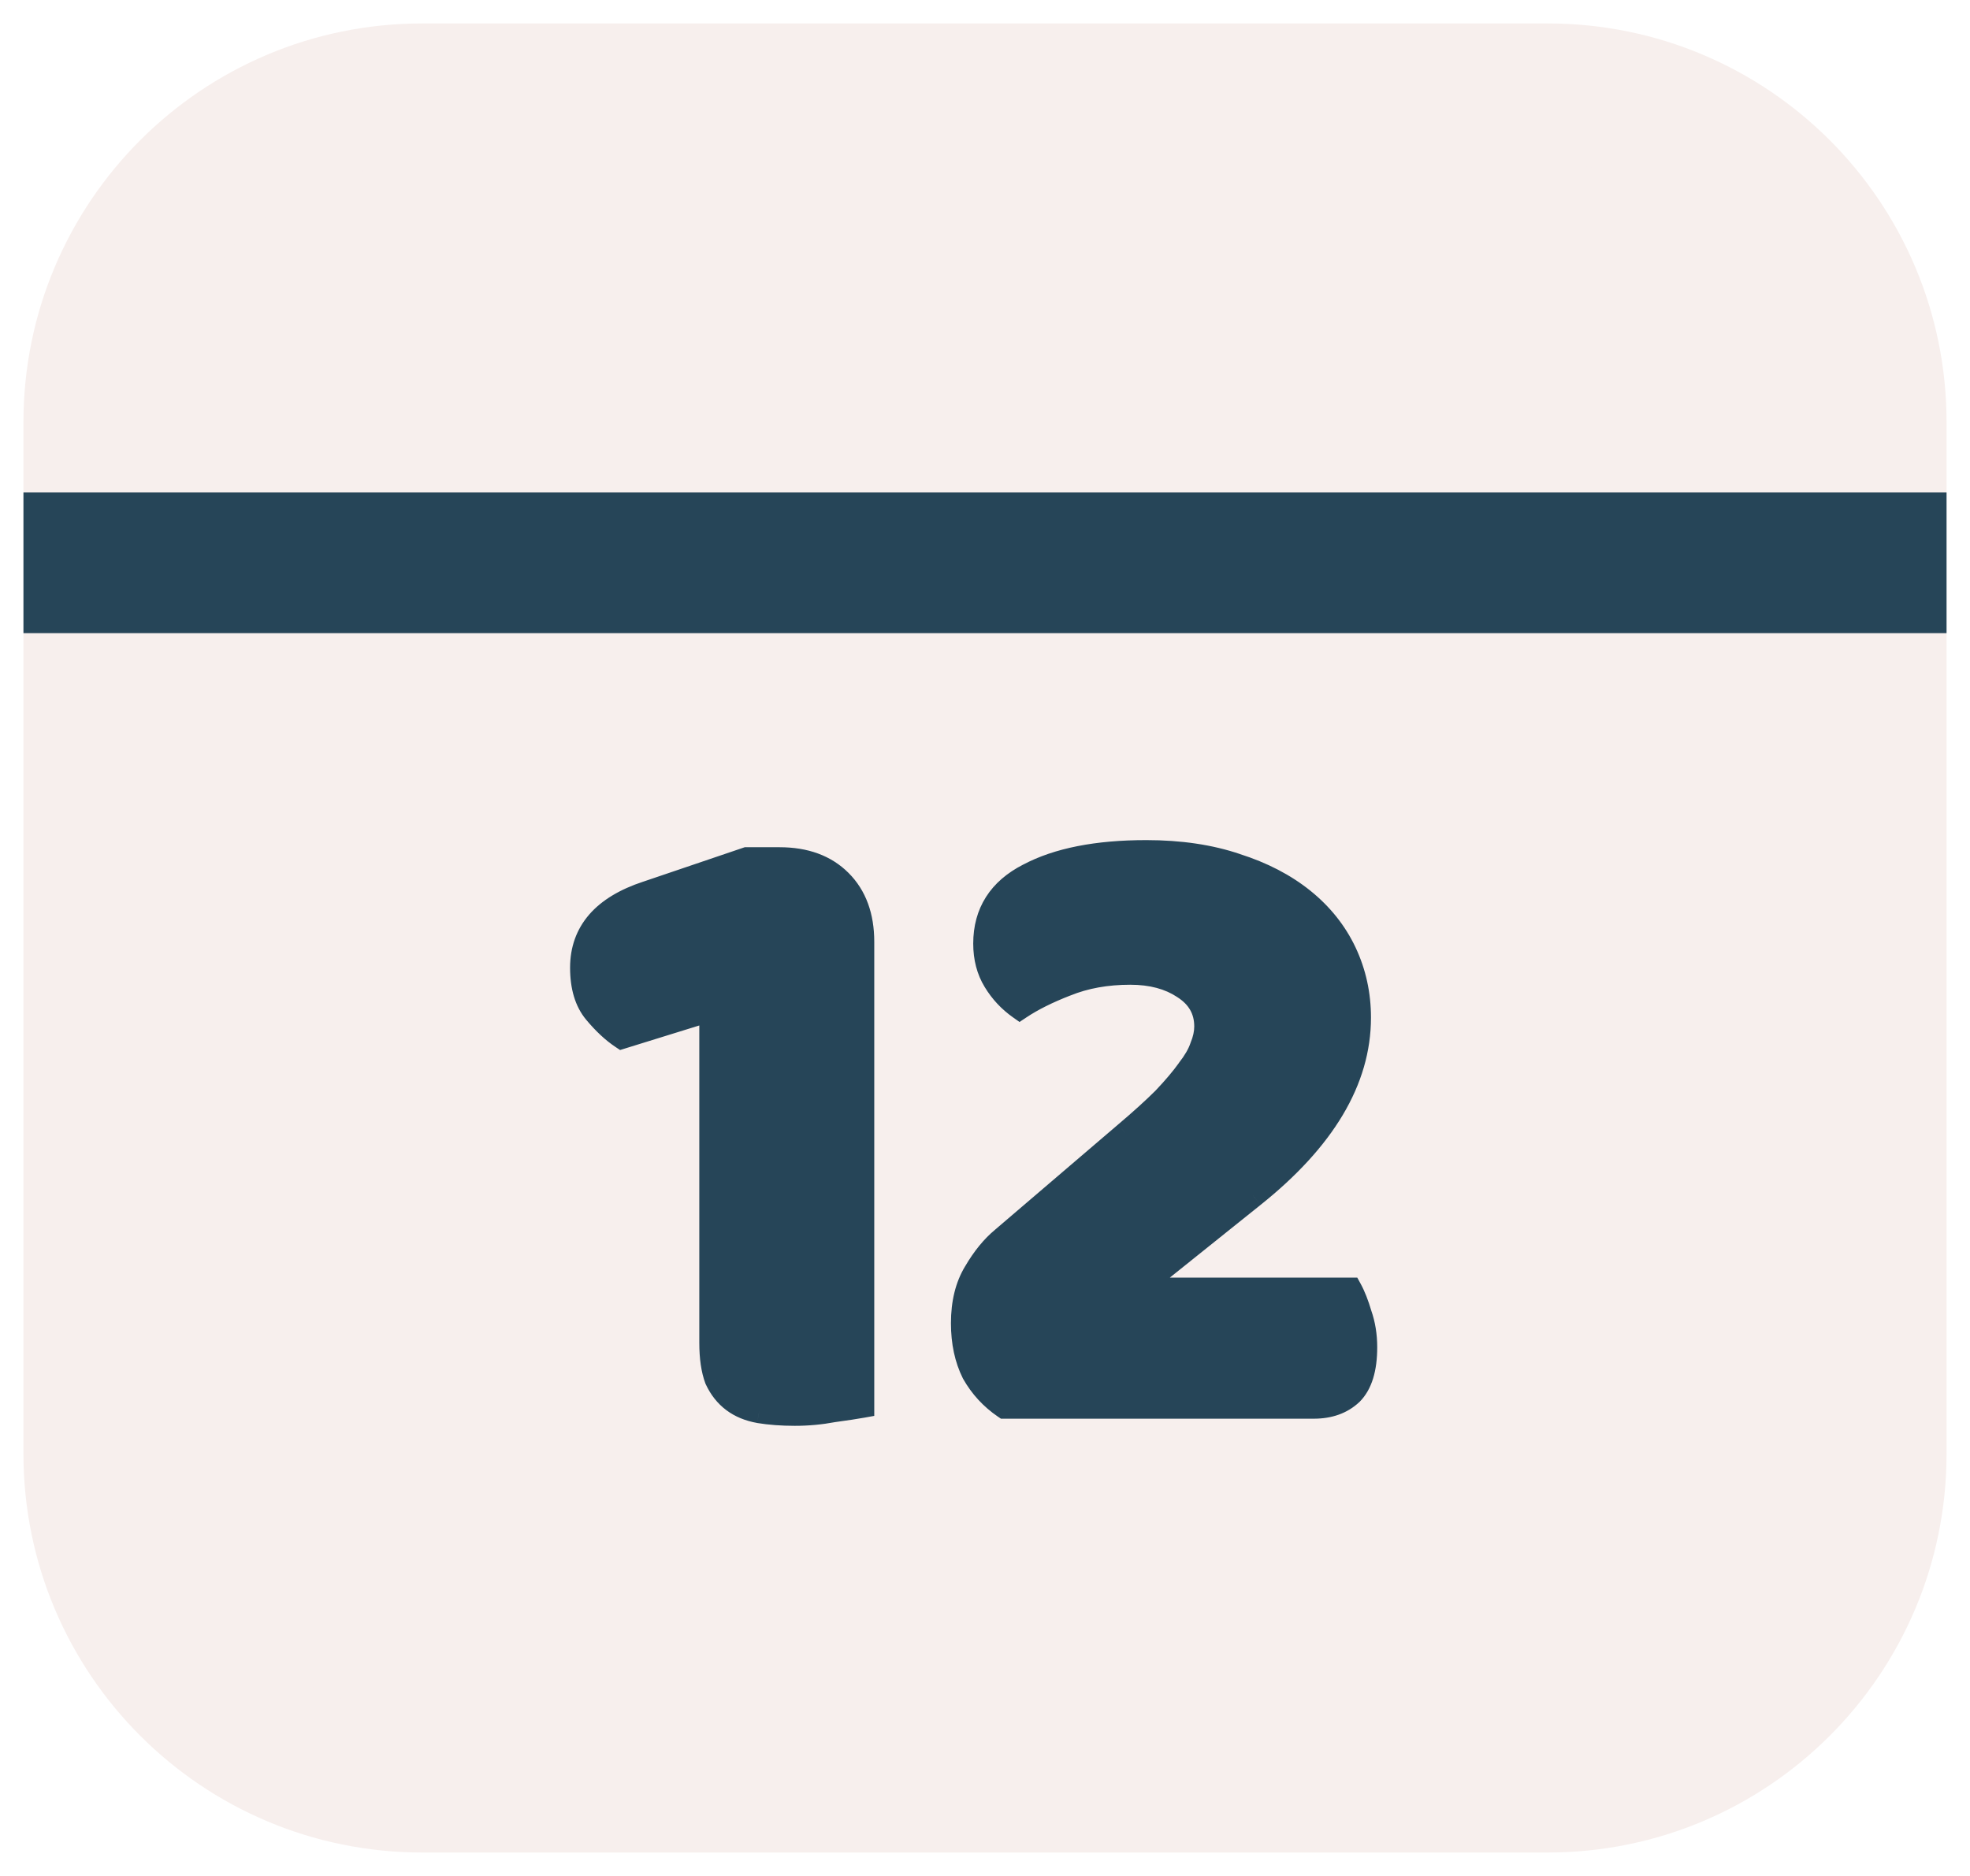
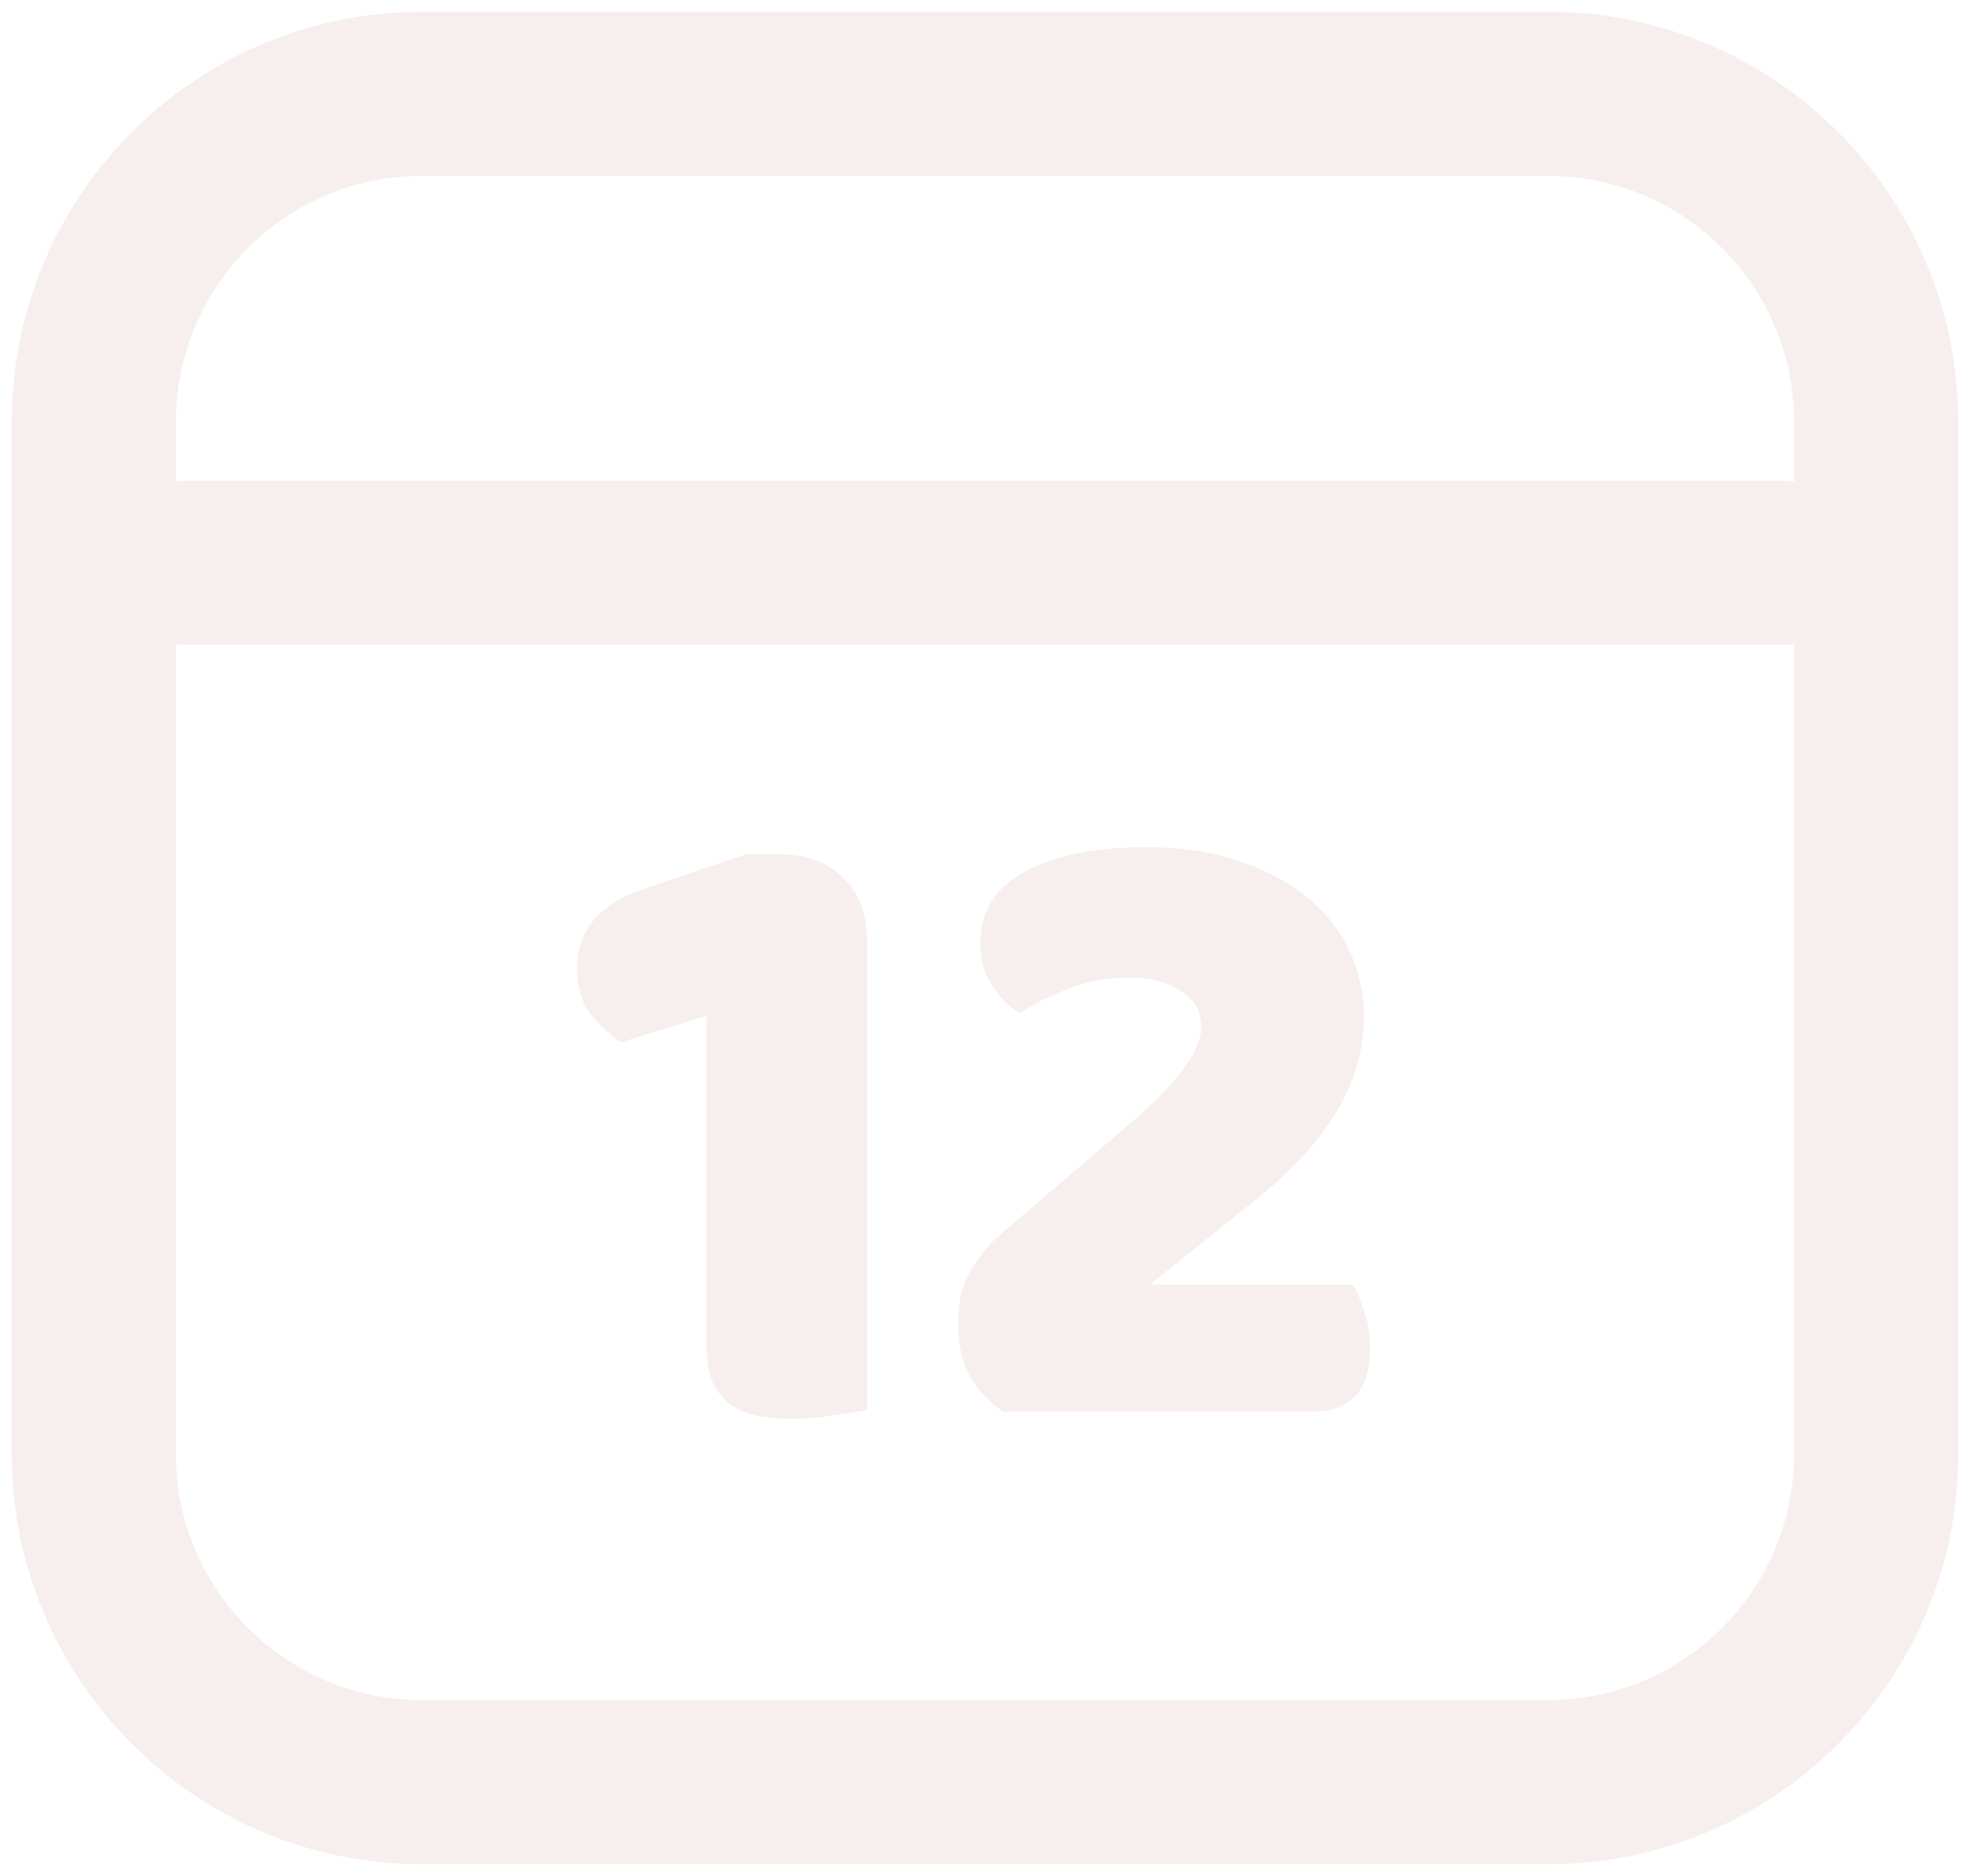
<svg xmlns="http://www.w3.org/2000/svg" width="42" height="40" viewBox="0 0 42 40" fill="none">
-   <rect x="2" y="2" width="38" height="36" rx="7" fill="#F7EFED" stroke="#F7EFED" stroke-width="3" />
-   <path d="M2 12L40 12" stroke="#264558" stroke-width="3" stroke-linecap="square" />
-   <path d="M15.159 21.526L13.259 22.115C13.069 21.988 12.879 21.811 12.689 21.583C12.499 21.355 12.404 21.038 12.404 20.633C12.404 19.873 12.867 19.341 13.791 19.037L15.919 18.315H16.622C17.167 18.315 17.598 18.473 17.914 18.79C18.231 19.107 18.389 19.537 18.389 20.082V29.981C18.25 30.006 18.041 30.038 17.762 30.076C17.496 30.127 17.224 30.152 16.945 30.152C16.667 30.152 16.413 30.133 16.185 30.095C15.97 30.057 15.786 29.981 15.634 29.867C15.482 29.753 15.362 29.601 15.273 29.411C15.197 29.208 15.159 28.949 15.159 28.632V21.526ZM24.438 18.163C25.16 18.163 25.8 18.258 26.357 18.448C26.914 18.625 27.389 18.872 27.782 19.189C28.175 19.506 28.472 19.879 28.675 20.31C28.878 20.741 28.979 21.203 28.979 21.697C28.979 23.027 28.225 24.294 26.718 25.497L24.229 27.492H28.789C28.865 27.631 28.935 27.809 28.998 28.024C29.074 28.239 29.112 28.474 29.112 28.727C29.112 29.183 29.011 29.512 28.808 29.715C28.605 29.905 28.339 30 28.01 30H21.417C21.138 29.81 20.917 29.569 20.752 29.278C20.6 28.974 20.524 28.619 20.524 28.214C20.524 27.783 20.613 27.422 20.79 27.131C20.967 26.827 21.164 26.586 21.379 26.409L24.001 24.167C24.33 23.888 24.603 23.641 24.818 23.426C25.033 23.198 25.204 22.995 25.331 22.818C25.47 22.641 25.565 22.476 25.616 22.324C25.679 22.172 25.711 22.026 25.711 21.887C25.711 21.532 25.553 21.254 25.236 21.051C24.932 20.848 24.552 20.747 24.096 20.747C23.589 20.747 23.133 20.829 22.728 20.994C22.335 21.146 22.006 21.311 21.74 21.488C21.525 21.336 21.347 21.146 21.208 20.918C21.069 20.69 20.999 20.424 20.999 20.12C20.999 19.461 21.309 18.974 21.93 18.657C22.551 18.328 23.387 18.163 24.438 18.163Z" fill="#264558" />
-   <path d="M15.159 21.526H15.409V21.187L15.085 21.287L15.159 21.526ZM13.259 22.115L13.121 22.323L13.22 22.389L13.333 22.354L13.259 22.115ZM12.689 21.583L12.497 21.743L12.689 21.583ZM13.791 19.037L13.869 19.274L13.872 19.274L13.791 19.037ZM15.919 18.315V18.065H15.878L15.839 18.078L15.919 18.315ZM17.914 18.79L18.091 18.613L18.091 18.613L17.914 18.79ZM18.389 29.981L18.434 30.227L18.639 30.19V29.981H18.389ZM17.762 30.076L17.729 29.828L17.716 29.83L17.762 30.076ZM16.185 30.095L16.142 30.341L16.144 30.342L16.185 30.095ZM15.634 29.867L15.484 30.067L15.634 29.867ZM15.273 29.411L15.039 29.499L15.043 29.508L15.047 29.517L15.273 29.411ZM15.085 21.287L13.185 21.876L13.333 22.354L15.233 21.765L15.085 21.287ZM13.398 21.907C13.233 21.797 13.06 21.638 12.881 21.423L12.497 21.743C12.698 21.984 12.906 22.18 13.121 22.323L13.398 21.907ZM12.881 21.423C12.741 21.254 12.654 21.001 12.654 20.633H12.154C12.154 21.076 12.258 21.456 12.497 21.743L12.881 21.423ZM12.654 20.633C12.654 20.308 12.751 20.045 12.94 19.828C13.132 19.607 13.434 19.418 13.869 19.274L13.713 18.799C13.224 18.96 12.832 19.189 12.562 19.5C12.289 19.815 12.154 20.198 12.154 20.633H12.654ZM13.872 19.274L16 18.552L15.839 18.078L13.711 18.8L13.872 19.274ZM15.919 18.565H16.622V18.065H15.919V18.565ZM16.622 18.565C17.116 18.565 17.478 18.707 17.738 18.967L18.091 18.613C17.718 18.24 17.218 18.065 16.622 18.065V18.565ZM17.738 18.967C17.998 19.227 18.139 19.588 18.139 20.082H18.639C18.639 19.486 18.465 18.987 18.091 18.613L17.738 18.967ZM18.139 20.082V29.981H18.639V20.082H18.139ZM18.345 29.735C18.211 29.759 18.006 29.79 17.729 29.828L17.796 30.324C18.076 30.286 18.289 30.253 18.434 30.227L18.345 29.735ZM17.716 29.83C17.465 29.878 17.209 29.902 16.945 29.902V30.402C17.239 30.402 17.527 30.375 17.809 30.322L17.716 29.83ZM16.945 29.902C16.678 29.902 16.438 29.884 16.227 29.848L16.144 30.342C16.388 30.382 16.656 30.402 16.945 30.402V29.902ZM16.229 29.849C16.046 29.817 15.9 29.754 15.784 29.667L15.484 30.067C15.672 30.208 15.894 30.297 16.142 30.341L16.229 29.849ZM15.784 29.667C15.668 29.58 15.573 29.462 15.5 29.305L15.047 29.517C15.151 29.74 15.296 29.926 15.484 30.067L15.784 29.667ZM15.507 29.323C15.446 29.158 15.409 28.931 15.409 28.632H14.909C14.909 28.966 14.949 29.258 15.039 29.499L15.507 29.323ZM15.409 28.632V21.526H14.909V28.632H15.409ZM26.357 18.448L26.276 18.685L26.281 18.686L26.357 18.448ZM27.782 19.189L27.625 19.384L27.782 19.189ZM28.675 20.31L28.901 20.203V20.203L28.675 20.31ZM26.718 25.497L26.562 25.302L26.561 25.302L26.718 25.497ZM24.229 27.492L24.073 27.297L23.517 27.742H24.229V27.492ZM28.789 27.492L29.008 27.372L28.937 27.242H28.789V27.492ZM28.998 28.024L28.758 28.095L28.762 28.107L28.998 28.024ZM28.808 29.715L28.979 29.898L28.985 29.892L28.808 29.715ZM21.417 30L21.276 30.207L21.34 30.25H21.417V30ZM20.752 29.278L20.528 29.39L20.534 29.401L20.752 29.278ZM20.79 27.131L21.003 27.261L21.006 27.257L20.79 27.131ZM21.379 26.409L21.538 26.602L21.541 26.599L21.379 26.409ZM24.001 24.167L23.839 23.976L23.838 23.977L24.001 24.167ZM24.818 23.426L24.995 23.603L25 23.598L24.818 23.426ZM25.331 22.818L25.134 22.663L25.128 22.673L25.331 22.818ZM25.616 22.324L25.385 22.228L25.382 22.236L25.379 22.245L25.616 22.324ZM25.236 21.051L25.097 21.259L25.101 21.262L25.236 21.051ZM22.728 20.994L22.818 21.227L22.822 21.226L22.728 20.994ZM21.74 21.488L21.596 21.692L21.736 21.791L21.879 21.696L21.74 21.488ZM21.93 18.657L22.044 18.88L22.047 18.878L21.93 18.657ZM24.438 18.413C25.138 18.413 25.75 18.505 26.276 18.685L26.438 18.211C25.849 18.011 25.181 17.913 24.438 17.913V18.413ZM26.281 18.686C26.814 18.856 27.26 19.089 27.625 19.384L27.939 18.994C27.518 18.655 27.015 18.395 26.433 18.21L26.281 18.686ZM27.625 19.384C27.99 19.678 28.263 20.022 28.449 20.416L28.901 20.203C28.681 19.737 28.359 19.333 27.939 18.994L27.625 19.384ZM28.449 20.416C28.635 20.812 28.729 21.238 28.729 21.697H29.229C29.229 21.168 29.12 20.669 28.901 20.203L28.449 20.416ZM28.729 21.697C28.729 22.921 28.038 24.123 26.562 25.302L26.874 25.692C28.413 24.464 29.229 23.133 29.229 21.697H28.729ZM26.561 25.302L24.073 27.297L24.385 27.687L26.874 25.692L26.561 25.302ZM24.229 27.742H28.789V27.242H24.229V27.742ZM28.569 27.612C28.634 27.73 28.698 27.89 28.758 28.095L29.238 27.953C29.171 27.727 29.096 27.532 29.008 27.372L28.569 27.612ZM28.762 28.107C28.828 28.293 28.862 28.499 28.862 28.727H29.362C29.362 28.448 29.32 28.186 29.234 27.941L28.762 28.107ZM28.862 28.727C28.862 29.154 28.766 29.404 28.631 29.538L28.985 29.892C29.256 29.621 29.362 29.212 29.362 28.727H28.862ZM28.637 29.533C28.489 29.671 28.288 29.75 28.01 29.75V30.25C28.39 30.25 28.721 30.139 28.979 29.897L28.637 29.533ZM28.01 29.75H21.417V30.25H28.01V29.75ZM21.558 29.793C21.311 29.625 21.115 29.413 20.97 29.155L20.534 29.401C20.718 29.726 20.966 29.995 21.276 30.207L21.558 29.793ZM20.976 29.166C20.844 28.903 20.774 28.588 20.774 28.214H20.274C20.274 28.651 20.356 29.045 20.528 29.39L20.976 29.166ZM20.774 28.214C20.774 27.817 20.855 27.504 21.003 27.261L20.576 27.001C20.37 27.341 20.274 27.749 20.274 28.214H20.774ZM21.006 27.257C21.172 26.972 21.35 26.756 21.538 26.602L21.22 26.216C20.977 26.416 20.762 26.682 20.574 27.005L21.006 27.257ZM21.541 26.599L24.163 24.357L23.838 23.977L21.216 26.219L21.541 26.599ZM24.162 24.358C24.495 24.076 24.773 23.825 24.995 23.603L24.641 23.249C24.432 23.458 24.165 23.7 23.839 23.976L24.162 24.358ZM25 23.598C25.22 23.365 25.399 23.153 25.534 22.963L25.128 22.673C25.01 22.838 24.847 23.031 24.636 23.254L25 23.598ZM25.527 22.973C25.678 22.781 25.79 22.591 25.853 22.403L25.379 22.245C25.34 22.361 25.262 22.5 25.134 22.663L25.527 22.973ZM25.847 22.42C25.92 22.243 25.961 22.065 25.961 21.887H25.461C25.461 21.988 25.438 22.101 25.385 22.228L25.847 22.42ZM25.961 21.887C25.961 21.441 25.754 21.086 25.371 20.84L25.101 21.262C25.351 21.422 25.461 21.624 25.461 21.887H25.961ZM25.375 20.843C25.02 20.607 24.589 20.497 24.096 20.497V20.997C24.515 20.997 24.843 21.09 25.097 21.259L25.375 20.843ZM24.096 20.497C23.562 20.497 23.073 20.584 22.634 20.762L22.822 21.226C23.193 21.075 23.616 20.997 24.096 20.997V20.497ZM22.638 20.761C22.233 20.918 21.886 21.09 21.601 21.28L21.879 21.696C22.125 21.531 22.438 21.375 22.818 21.227L22.638 20.761ZM21.884 21.284C21.697 21.152 21.543 20.987 21.421 20.788L20.995 21.048C21.151 21.305 21.352 21.52 21.596 21.692L21.884 21.284ZM21.421 20.788C21.309 20.604 21.249 20.384 21.249 20.12H20.749C20.749 20.463 20.828 20.776 20.995 21.048L21.421 20.788ZM21.249 20.12C21.249 19.831 21.316 19.593 21.443 19.395C21.569 19.195 21.765 19.022 22.044 18.88L21.816 18.434C21.474 18.609 21.204 18.837 21.021 19.126C20.837 19.415 20.749 19.75 20.749 20.12H21.249ZM22.047 18.878C22.618 18.575 23.409 18.413 24.438 18.413V17.913C23.364 17.913 22.483 18.081 21.813 18.436L22.047 18.878Z" fill="#264558" />
+   <rect x="2" y="2" width="38" height="36" rx="7" stroke="#F7EFED" stroke-width="3.5" />
+   <path d="M4 12H38" stroke="#F7EFED" stroke-width="3.5" stroke-linecap="round" />
+   <path d="M15.159 21.526L13.259 22.115C13.069 21.988 12.879 21.811 12.689 21.583C12.499 21.355 12.404 21.038 12.404 20.633C12.404 19.873 12.867 19.341 13.791 19.037L15.919 18.315H16.622C17.167 18.315 17.598 18.473 17.914 18.79C18.231 19.107 18.389 19.537 18.389 20.082V29.981C18.25 30.006 18.041 30.038 17.762 30.076C17.496 30.127 17.224 30.152 16.945 30.152C16.667 30.152 16.413 30.133 16.185 30.095C15.97 30.057 15.786 29.981 15.634 29.867C15.482 29.753 15.362 29.601 15.273 29.411C15.197 29.208 15.159 28.949 15.159 28.632V21.526ZM24.438 18.163C25.16 18.163 25.8 18.258 26.357 18.448C26.914 18.625 27.389 18.872 27.782 19.189C28.175 19.506 28.472 19.879 28.675 20.31C28.878 20.741 28.979 21.203 28.979 21.697C28.979 23.027 28.225 24.294 26.718 25.497L24.229 27.492H28.789C28.865 27.631 28.935 27.809 28.998 28.024C29.074 28.239 29.112 28.474 29.112 28.727C29.112 29.183 29.011 29.512 28.808 29.715C28.605 29.905 28.339 30 28.01 30H21.417C21.138 29.81 20.917 29.569 20.752 29.278C20.6 28.974 20.524 28.619 20.524 28.214C20.524 27.783 20.613 27.422 20.79 27.131C20.967 26.827 21.164 26.586 21.379 26.409L24.001 24.167C24.33 23.888 24.603 23.641 24.818 23.426C25.033 23.198 25.204 22.995 25.331 22.818C25.47 22.641 25.565 22.476 25.616 22.324C25.679 22.172 25.711 22.026 25.711 21.887C25.711 21.532 25.553 21.254 25.236 21.051C24.932 20.848 24.552 20.747 24.096 20.747C23.589 20.747 23.133 20.829 22.728 20.994C22.335 21.146 22.006 21.311 21.74 21.488C21.525 21.336 21.347 21.146 21.208 20.918C21.069 20.69 20.999 20.424 20.999 20.12C20.999 19.461 21.309 18.974 21.93 18.657C22.551 18.328 23.387 18.163 24.438 18.163Z" fill="#F7EFED" />
+   <path d="M15.159 21.526H15.259V21.39L15.13 21.43L15.159 21.526ZM13.259 22.115L13.204 22.198L13.243 22.225L13.289 22.21L13.259 22.115ZM12.689 21.583L12.613 21.647L12.689 21.583ZM13.791 19.037L13.823 19.132L13.823 19.132L13.791 19.037ZM15.919 18.315V18.215H15.903L15.887 18.22L15.919 18.315ZM17.914 18.79L17.985 18.719V18.719L17.914 18.79ZM18.389 29.981L18.407 30.079L18.489 30.064V29.981H18.389ZM17.762 30.076L17.749 29.977L17.744 29.978L17.762 30.076ZM16.185 30.095L16.168 30.194L16.169 30.194L16.185 30.095ZM15.634 29.867L15.574 29.947L15.634 29.867ZM15.273 29.411L15.179 29.446L15.183 29.453L15.273 29.411ZM15.13 21.43L13.23 22.02L13.289 22.21L15.189 21.622L15.13 21.43ZM13.315 22.032C13.135 21.912 12.952 21.742 12.766 21.519L12.613 21.647C12.807 21.88 13.004 22.065 13.204 22.198L13.315 22.032ZM12.766 21.519C12.596 21.315 12.504 21.023 12.504 20.633H12.304C12.304 21.053 12.403 21.395 12.613 21.647L12.766 21.519ZM12.504 20.633C12.504 20.275 12.613 19.976 12.827 19.73C13.042 19.481 13.371 19.28 13.823 19.132L13.76 18.942C13.287 19.098 12.922 19.315 12.676 19.598C12.427 19.884 12.304 20.231 12.304 20.633H12.504ZM13.823 19.132L15.951 18.41L15.887 18.22L13.759 18.942L13.823 19.132ZM15.919 18.415H16.622V18.215H15.919V18.415ZM16.622 18.415C17.147 18.415 17.55 18.567 17.844 18.861L17.985 18.719C17.646 18.38 17.187 18.215 16.622 18.215V18.415ZM17.844 18.861C18.138 19.155 18.289 19.558 18.289 20.082H18.489C18.489 19.517 18.324 19.059 17.985 18.719L17.844 18.861ZM18.289 20.082V29.981H18.489V20.082H18.289ZM18.372 29.883C18.234 29.907 18.027 29.939 17.749 29.977L17.776 30.175C18.055 30.137 18.266 30.105 18.407 30.079L18.372 29.883ZM17.744 29.978C17.484 30.027 17.218 30.052 16.945 30.052V30.252C17.23 30.252 17.509 30.226 17.781 30.174L17.744 29.978ZM16.945 30.052C16.671 30.052 16.423 30.033 16.202 29.996L16.169 30.194C16.403 30.233 16.662 30.252 16.945 30.252V30.052ZM16.203 29.997C16 29.961 15.832 29.89 15.694 29.787L15.574 29.947C15.741 30.072 15.94 30.153 16.168 30.194L16.203 29.997ZM15.694 29.787C15.557 29.684 15.446 29.545 15.364 29.369L15.183 29.453C15.278 29.657 15.408 29.822 15.574 29.947L15.694 29.787ZM15.367 29.376C15.297 29.188 15.259 28.942 15.259 28.632H15.059C15.059 28.956 15.098 29.228 15.18 29.446L15.367 29.376ZM15.259 28.632V21.526H15.059V28.632H15.259ZM26.357 18.448L26.325 18.543L26.327 18.543L26.357 18.448ZM27.782 19.189L27.719 19.267L27.782 19.189ZM28.675 20.31L28.765 20.267L28.675 20.31ZM26.718 25.497L26.655 25.419L26.655 25.419L26.718 25.497ZM24.229 27.492L24.166 27.414L23.944 27.592H24.229V27.492ZM28.789 27.492L28.877 27.444L28.848 27.392H28.789V27.492ZM28.998 28.024L28.902 28.052L28.904 28.057L28.998 28.024ZM28.808 29.715L28.876 29.788L28.879 29.786L28.808 29.715ZM21.417 30L21.361 30.083L21.386 30.1H21.417V30ZM20.752 29.278L20.662 29.323L20.665 29.327L20.752 29.278ZM20.79 27.131L20.875 27.183L20.876 27.181L20.79 27.131ZM21.379 26.409L21.442 26.486L21.444 26.485L21.379 26.409ZM24.001 24.167L23.936 24.091L23.936 24.091L24.001 24.167ZM24.818 23.426L24.889 23.497L24.891 23.495L24.818 23.426ZM25.331 22.818L25.252 22.756L25.25 22.76L25.331 22.818ZM25.616 22.324L25.523 22.285L25.521 22.292L25.616 22.324ZM25.236 21.051L25.18 21.134L25.182 21.135L25.236 21.051ZM22.728 20.994L22.764 21.087L22.765 21.087L22.728 20.994ZM21.74 21.488L21.682 21.57L21.738 21.609L21.795 21.571L21.74 21.488ZM21.93 18.657L21.975 18.746L21.977 18.745L21.93 18.657ZM24.438 18.263C25.151 18.263 25.78 18.357 26.325 18.543L26.389 18.353C25.819 18.159 25.169 18.063 24.438 18.063V18.263ZM26.327 18.543C26.874 18.718 27.337 18.959 27.719 19.267L27.845 19.111C27.441 18.786 26.954 18.533 26.387 18.353L26.327 18.543ZM27.719 19.267C28.101 19.575 28.389 19.936 28.584 20.353L28.765 20.267C28.556 19.822 28.248 19.437 27.845 19.111L27.719 19.267ZM28.584 20.353C28.781 20.769 28.879 21.217 28.879 21.697H29.079C29.079 21.189 28.974 20.712 28.765 20.267L28.584 20.353ZM28.879 21.697C28.879 22.985 28.15 24.226 26.655 25.419L26.78 25.575C28.3 24.362 29.079 23.069 29.079 21.697H28.879ZM26.655 25.419L24.166 27.414L24.291 27.57L26.78 25.575L26.655 25.419ZM24.229 27.592H28.789V27.392H24.229V27.592ZM28.701 27.54C28.773 27.671 28.84 27.841 28.902 28.052L29.094 27.996C29.029 27.776 28.957 27.592 28.877 27.444L28.701 27.54ZM28.904 28.057C28.975 28.261 29.012 28.484 29.012 28.727H29.212C29.212 28.464 29.172 28.218 29.092 27.991L28.904 28.057ZM29.012 28.727C29.012 29.172 28.913 29.469 28.737 29.644L28.879 29.786C29.108 29.556 29.212 29.194 29.212 28.727H29.012ZM28.739 29.642C28.559 29.811 28.319 29.9 28.01 29.9V30.1C28.36 30.1 28.652 29.998 28.876 29.788L28.739 29.642ZM28.01 29.9H21.417V30.1H28.01V29.9ZM21.473 29.917C21.207 29.736 20.996 29.507 20.839 29.229L20.665 29.327C20.837 29.632 21.069 29.884 21.361 30.083L21.473 29.917ZM20.841 29.233C20.698 28.946 20.624 28.607 20.624 28.214H20.424C20.424 28.632 20.502 29.002 20.662 29.323L20.841 29.233ZM20.624 28.214C20.624 27.797 20.71 27.455 20.875 27.183L20.704 27.079C20.515 27.39 20.424 27.77 20.424 28.214H20.624ZM20.876 27.181C21.049 26.885 21.238 26.654 21.442 26.486L21.315 26.332C21.089 26.518 20.885 26.769 20.703 27.081L20.876 27.181ZM21.444 26.485L24.066 24.243L23.936 24.091L21.314 26.333L21.444 26.485ZM24.066 24.243C24.396 23.964 24.671 23.715 24.889 23.497L24.747 23.355C24.534 23.568 24.264 23.813 23.936 24.091L24.066 24.243ZM24.891 23.495C25.108 23.265 25.282 23.058 25.412 22.876L25.25 22.76C25.126 22.932 24.959 23.131 24.745 23.357L24.891 23.495ZM25.41 22.88C25.553 22.697 25.655 22.522 25.711 22.356L25.521 22.292C25.475 22.43 25.387 22.584 25.252 22.756L25.41 22.88ZM25.708 22.363C25.776 22.201 25.811 22.042 25.811 21.887H25.611C25.611 22.011 25.583 22.143 25.524 22.285L25.708 22.363ZM25.811 21.887C25.811 21.496 25.633 21.186 25.29 20.967L25.182 21.135C25.472 21.321 25.611 21.569 25.611 21.887H25.811ZM25.291 20.968C24.967 20.752 24.567 20.647 24.096 20.647V20.847C24.537 20.847 24.896 20.945 25.18 21.134L25.291 20.968ZM24.096 20.647C23.578 20.647 23.109 20.731 22.69 20.901L22.765 21.087C23.157 20.927 23.6 20.847 24.096 20.847V20.647ZM22.692 20.901C22.294 21.055 21.958 21.222 21.684 21.405L21.795 21.571C22.054 21.399 22.376 21.237 22.764 21.087L22.692 20.901ZM21.798 21.406C21.593 21.262 21.425 21.082 21.293 20.866L21.123 20.97C21.269 21.21 21.456 21.41 21.682 21.57L21.798 21.406ZM21.293 20.866C21.165 20.656 21.099 20.408 21.099 20.12H20.899C20.899 20.44 20.972 20.724 21.123 20.97L21.293 20.866ZM21.099 20.12C21.099 19.807 21.172 19.54 21.316 19.314C21.46 19.088 21.678 18.898 21.975 18.746L21.884 18.568C21.561 18.733 21.314 18.945 21.147 19.207C20.98 19.469 20.899 19.774 20.899 20.12H21.099ZM21.977 18.745C22.578 18.427 23.395 18.263 24.438 18.263V18.063C23.378 18.063 22.523 18.229 21.883 18.569L21.977 18.745Z" fill="#F7EFED" />
</svg>
